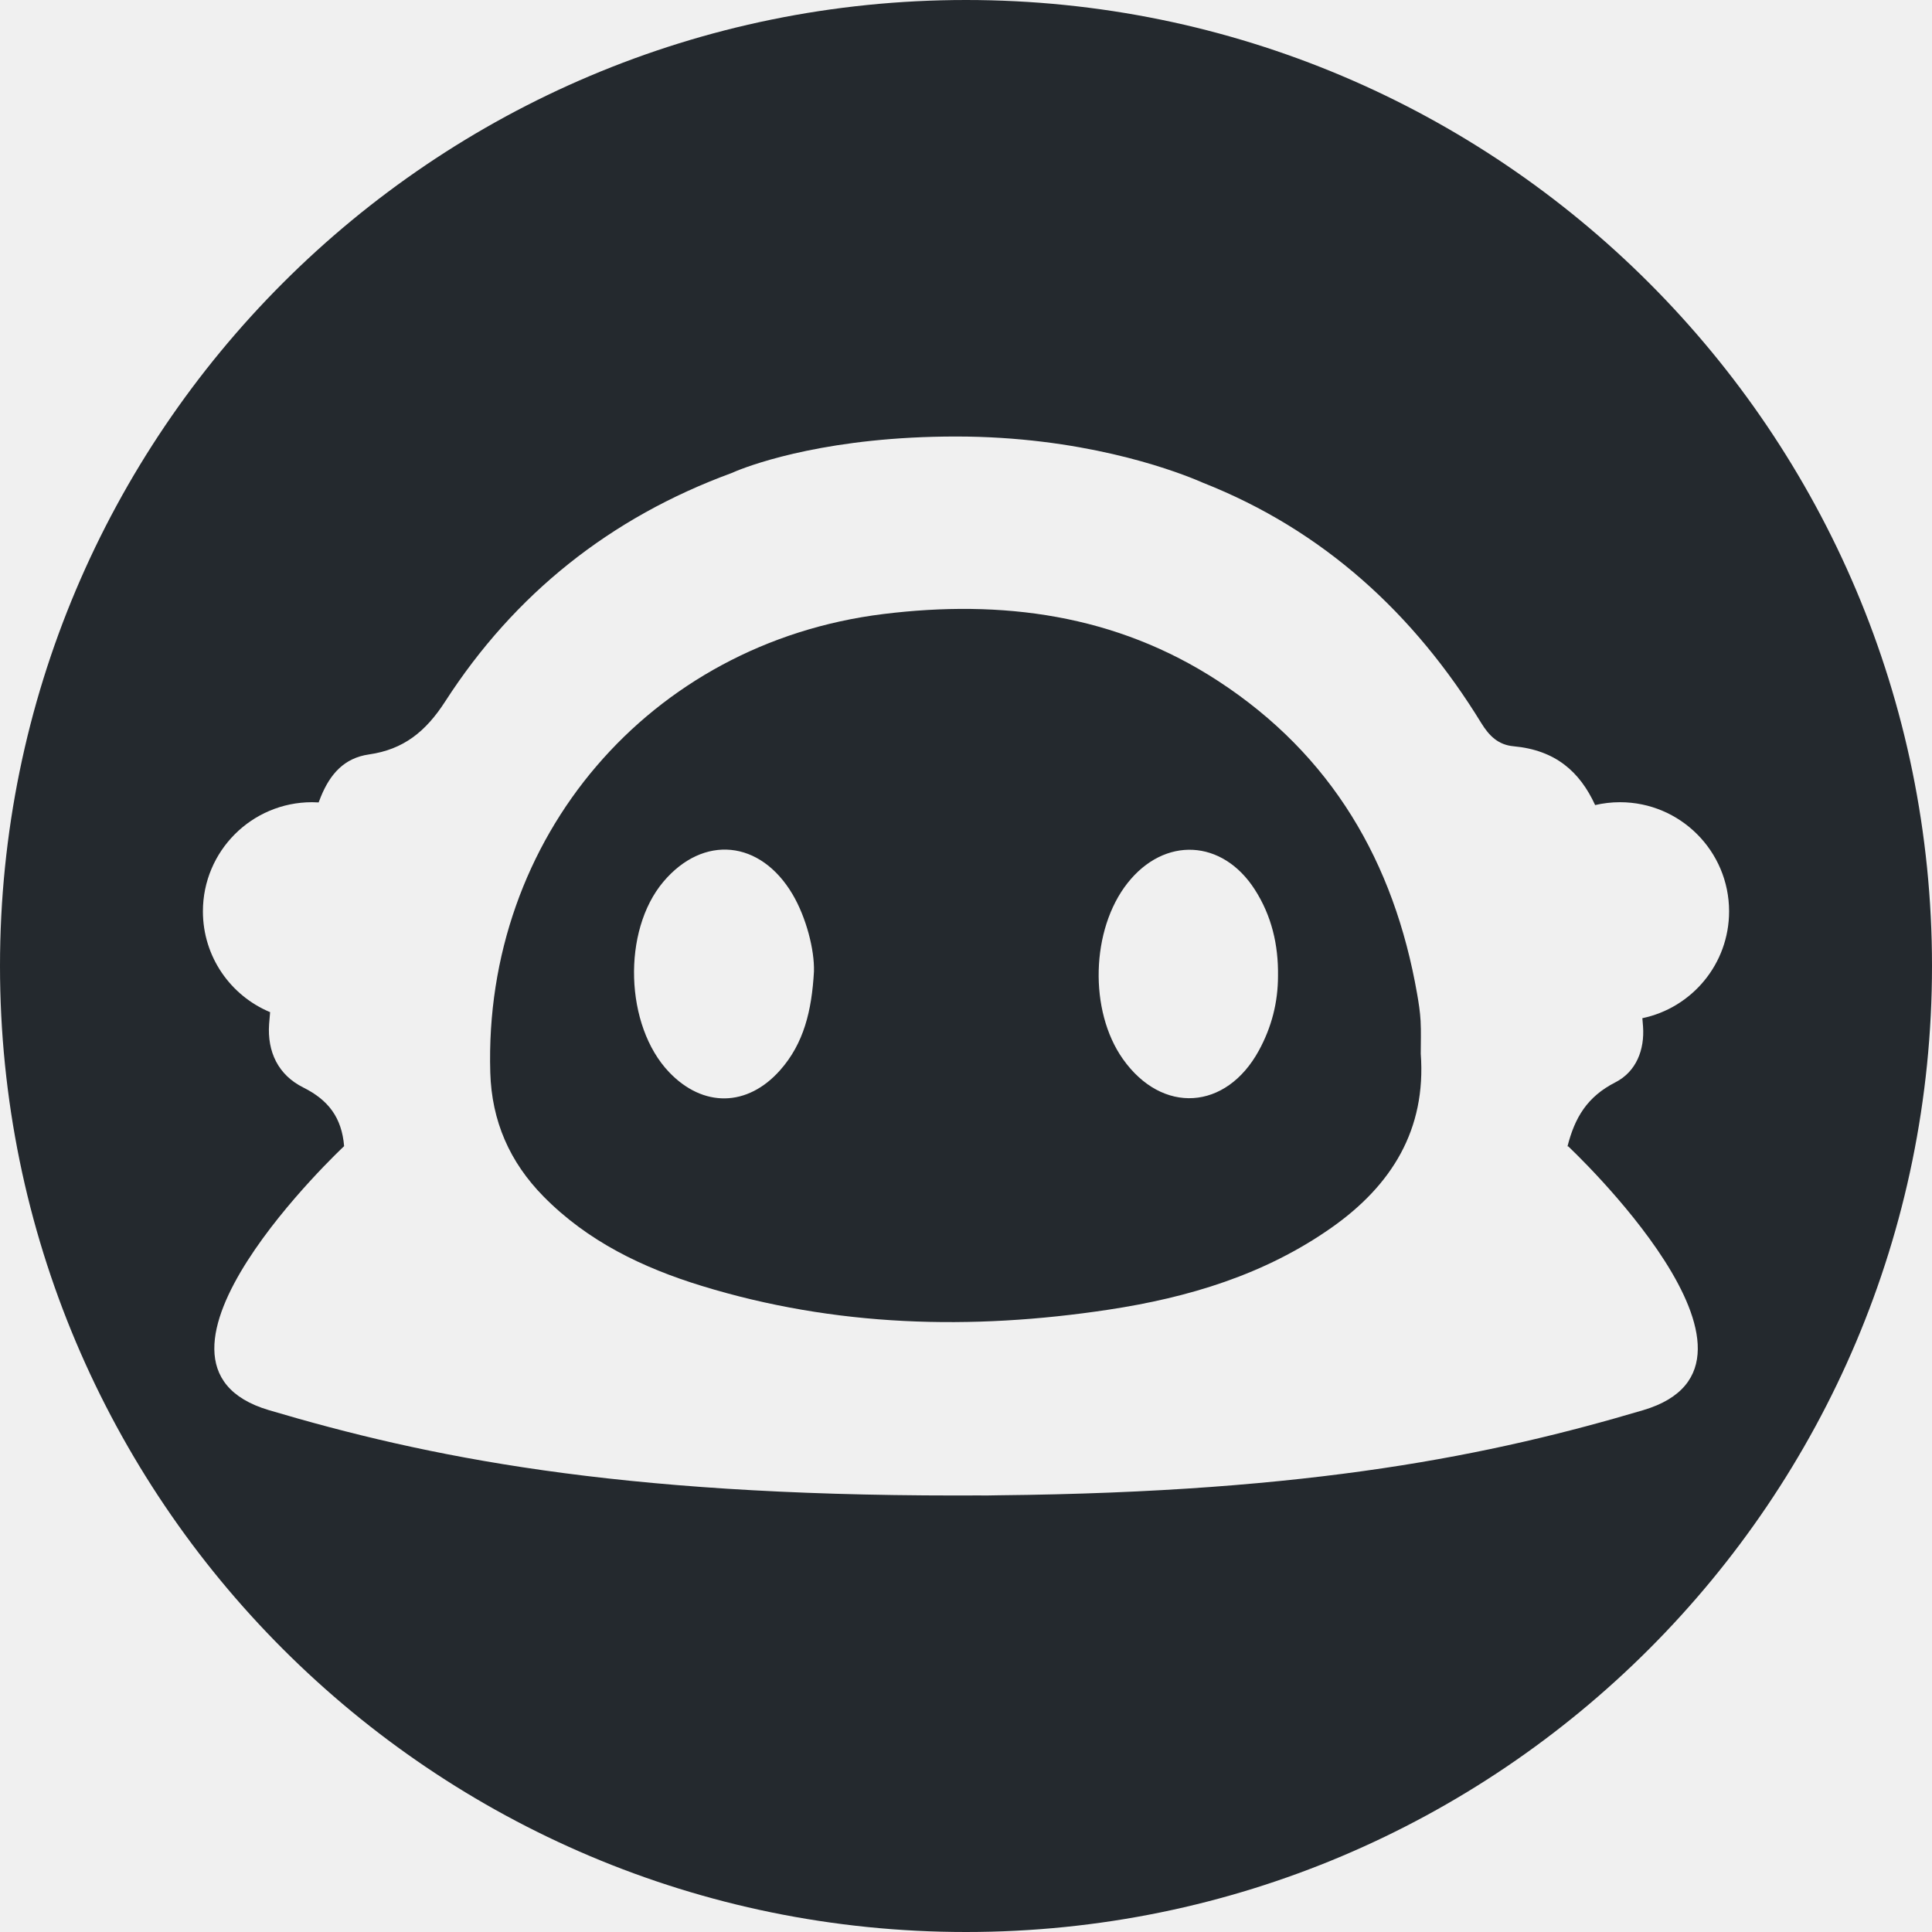
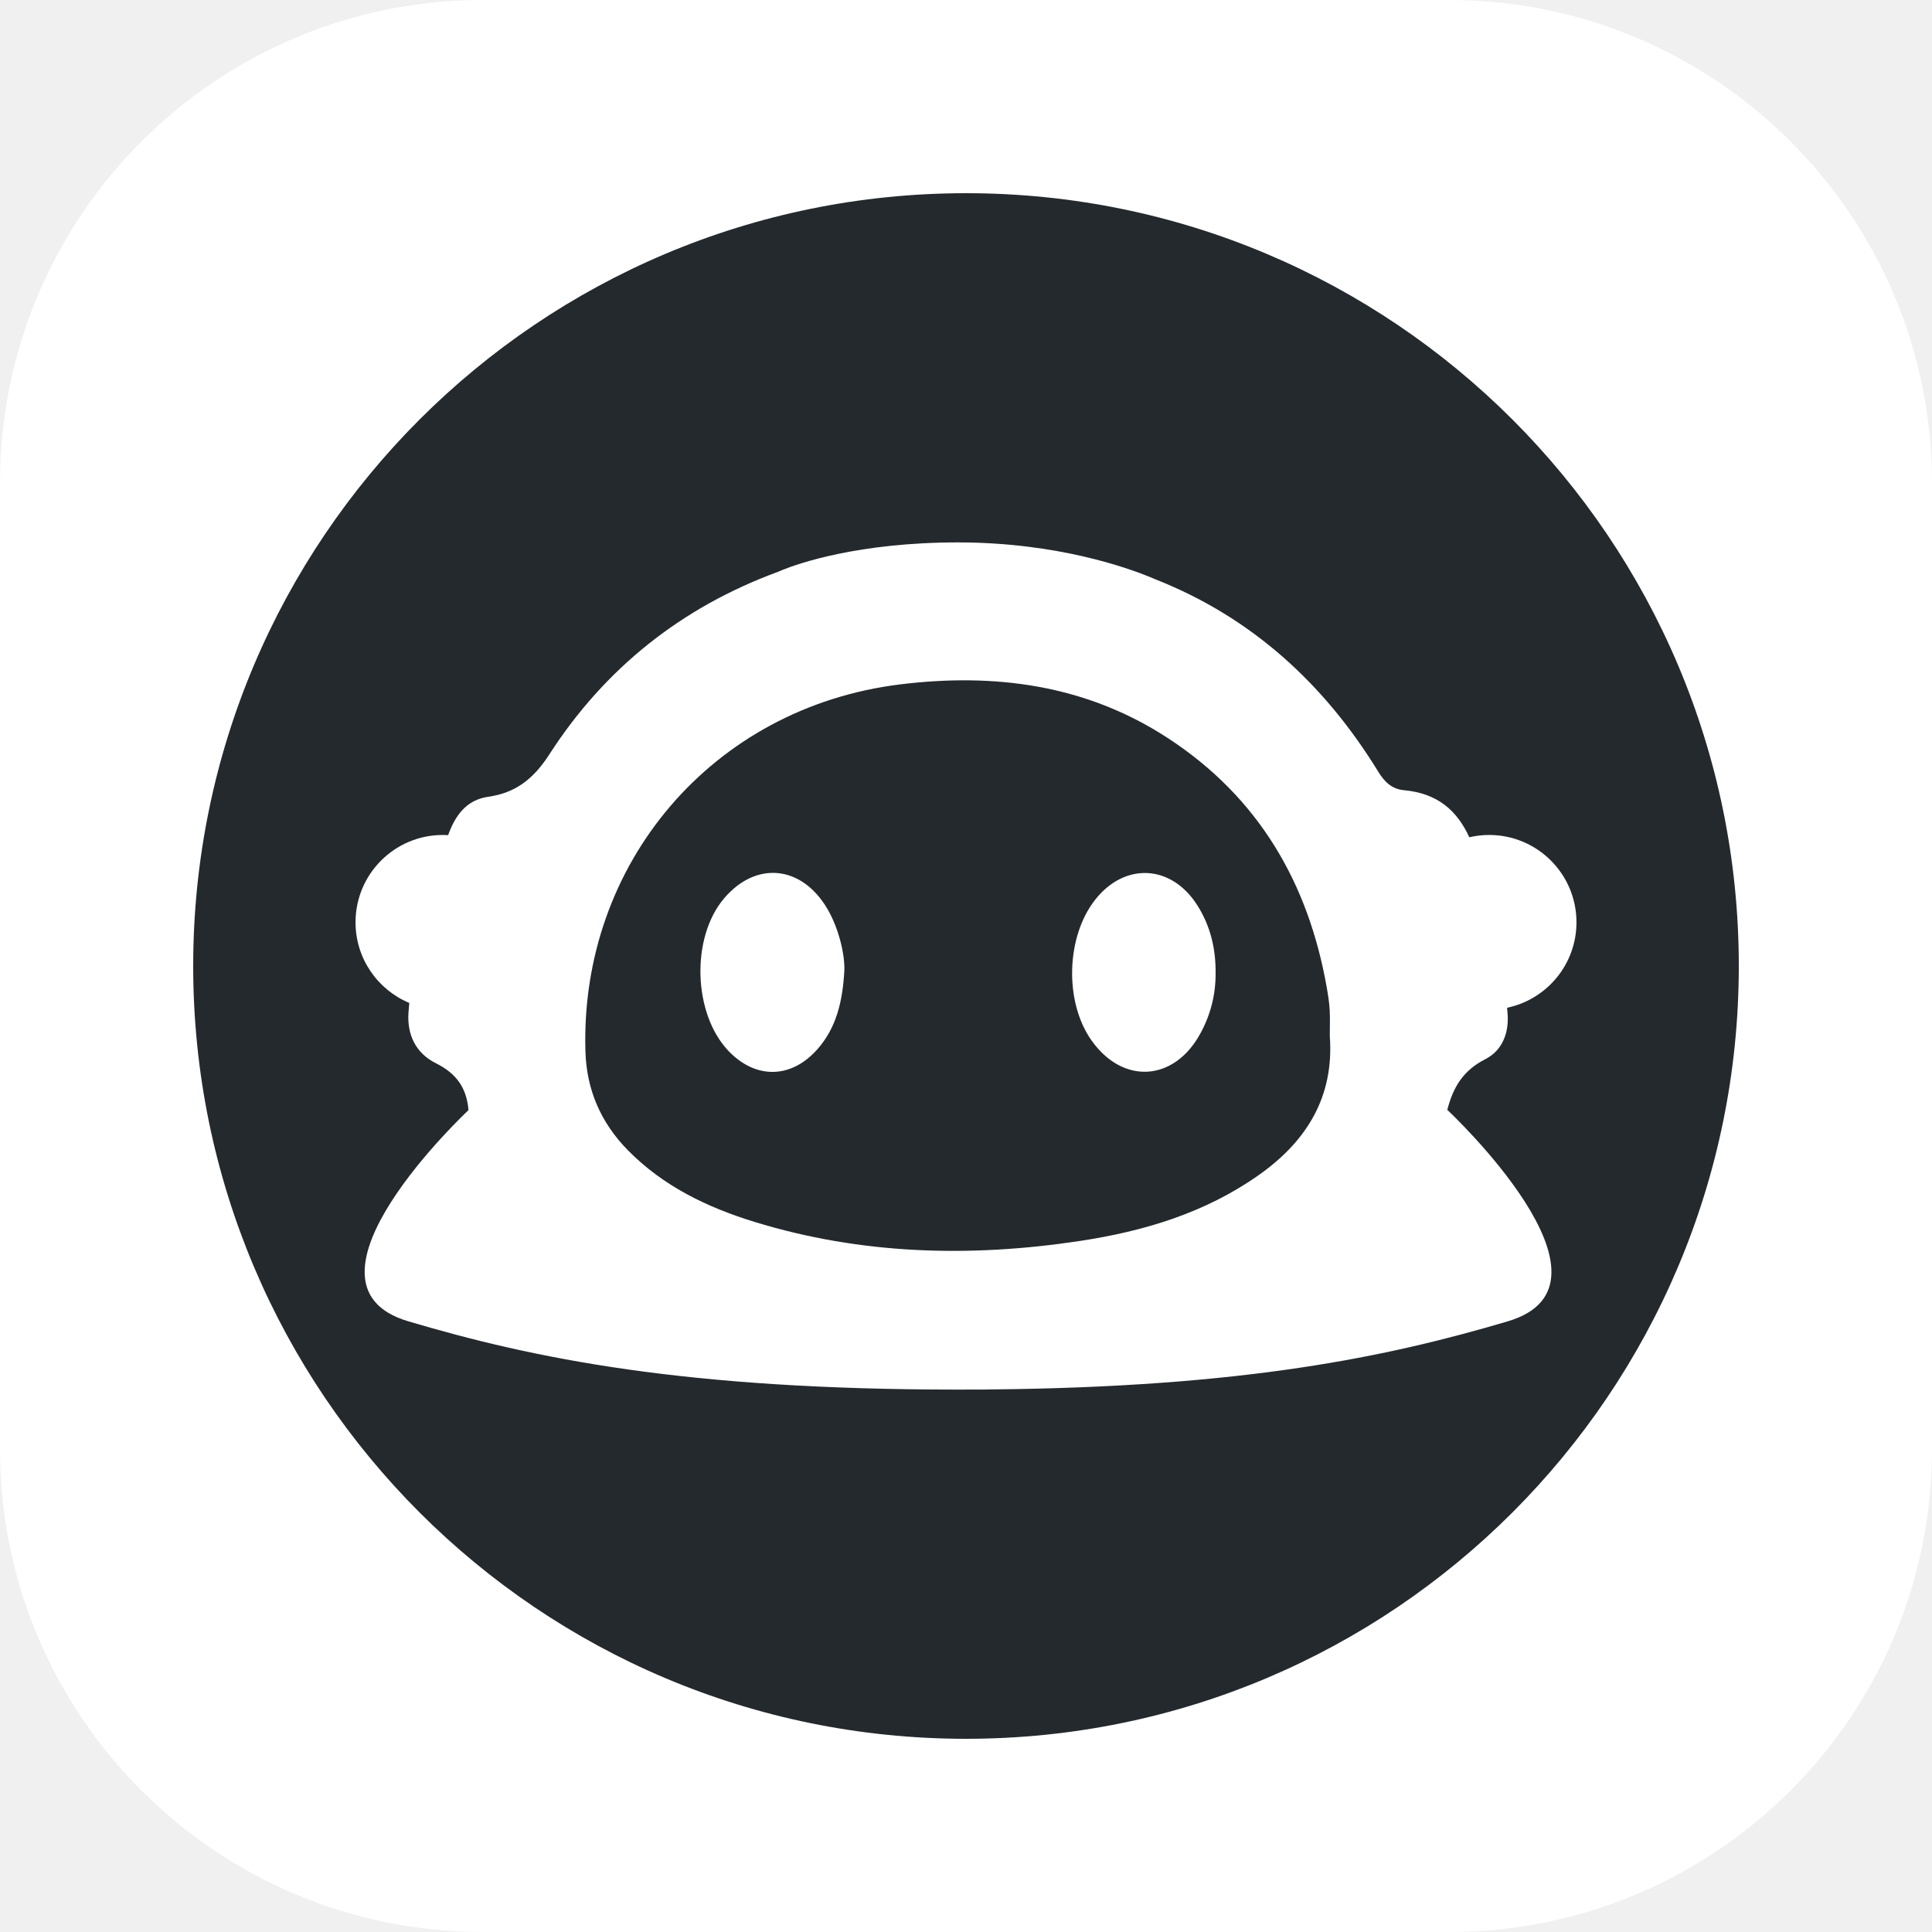
- <svg xmlns="http://www.w3.org/2000/svg" version="1.1" width="628.41" height="628.41">
-   <svg id="SvgjsSvg1107" data-name="Layer 2" viewBox="0 0 628.41 628.41">
-     <defs>
-       <style>
+ <svg xmlns="http://www.w3.org/2000/svg" version="1.1" width="1000" height="1000">
+   <g clip-path="url(#SvgjsClipPath1199)">
+     <rect width="1000" height="1000" fill="#ffffff" />
+     <g transform="matrix(1.273054,0,0,1.273054,100,100)">
+       <svg version="1.1" width="628.41" height="628.41">
+         <svg id="SvgjsSvg1107" data-name="Layer 2" viewBox="0 0 628.41 628.41">
+           <defs>
+             <style>
      .cls-1 {
        fill: #24292e;
        fill-rule: evenodd;
      }
    </style>
-     </defs>
-     <g id="SvgjsG1106" data-name="Layer 1">
-       <g>
-         <path class="cls-1" d="m462.12,342.73c0-3.55.14-7.12-.05-10.65-.16-2.95-.62-5.89-1.13-8.8-7.47-42.85-27.8-77.68-64.65-101.73-33.33-21.76-70.46-26.59-109.04-21.82-76.04,9.41-130.02,72.79-127.78,149.14.46,15.76,6.3,29.09,17.29,40.27,14.38,14.62,32.27,23.22,51.47,29.11,43.41,13.33,87.69,14.5,132.27,7.75,25.94-3.92,50.82-11.36,72.64-26.72,19.53-13.75,30.8-31.87,28.98-56.55Zm-197.37-26.73c-.72,12.78-3.3,23.4-11.01,32.1-10.65,12.01-25.06,12.21-36.11.63-14.4-15.1-15.32-45.98-1.86-61.93,13.01-15.4,31.58-13.59,42.03,4.1,4.42,7.49,7.16,18.04,6.95,25.1Zm144.71,25.71c-10.66,19.49-31.46,20.81-44.23,2.74-11.08-15.67-10.38-42.14,1.51-57.21,12.01-15.24,30.87-14.31,41.4,2.1,5.48,8.53,7.69,18.01,7.55,28.06,0,8.64-2.08,16.71-6.23,24.31Z" />
-         <path class="cls-1" d="m314.2,0C140.67,0,0,140.67,0,314.2s140.67,314.21,314.2,314.21,314.21-140.67,314.21-314.21S487.74,0,314.2,0Zm220.22,333.89c.54,7.52-2.18,14.67-8.98,18.14-9.2,4.7-13.22,11.46-15.61,20.92l.18-.15s75.6,70.72,24.48,85.87c-48.98,14.51-107.24,26.69-209.77,27.69-2.48.07-4.77.08-6.83.05-2.29.01-4.59.02-6.92.02-111.16,0-172.39-12.61-223.51-27.76-51.13-15.15,24.47-85.87,24.47-85.87-.77-9.28-5.11-15-13.29-19.08-8.18-4.08-11.74-11.64-11.11-20.62.09-1.29.22-2.59.33-3.88-12.84-5.35-21.86-18.01-21.86-32.79,0-19.6,15.89-35.5,35.5-35.5.72,0,1.43.03,2.14.07.26-.65.5-1.3.76-1.94,3-7.28,7.53-12.51,15.61-13.67,11.21-1.6,18.45-7.39,24.79-17.22,22.56-35.01,53.81-59.86,93.07-74.27,0,0,.01,0,.03-.01.04-.02.09-.04.14-.06.23-.12.74-.34,1.5-.64,6.36-2.57,30.79-11.21,71.43-11.21s69.38,10.57,77.8,13.98c.07.03.14.06.2.09,1.35.53,2.11.89,2.25.95.01.01.03.01.03.01,39.14,15.43,68.68,42.53,90.56,78.18,2.58,4.21,5.55,7.09,10.48,7.54,13.63,1.25,21.55,8.25,26.55,19.13,2.59-.6,5.29-.93,8.07-.93,19.6,0,35.5,15.9,35.5,35.5,0,17.11-12.1,31.39-28.21,34.75.07.9.15,1.8.22,2.71Z" />
-       </g>
-     </g>
-   </svg>
-   <style>
+             <clipPath id="SvgjsClipPath1199">
+               <rect width="1000" height="1000" x="0" y="0" rx="250" ry="250" />
+             </clipPath>
+           </defs>
+           <g id="SvgjsG1106" data-name="Layer 1">
+             <g>
+               <path class="cls-1" d="m462.12,342.73c0-3.55.14-7.12-.05-10.65-.16-2.95-.62-5.89-1.13-8.8-7.47-42.85-27.8-77.68-64.65-101.73-33.33-21.76-70.46-26.59-109.04-21.82-76.04,9.41-130.02,72.79-127.78,149.14.46,15.76,6.3,29.09,17.29,40.27,14.38,14.62,32.27,23.22,51.47,29.11,43.41,13.33,87.69,14.5,132.27,7.75,25.94-3.92,50.82-11.36,72.64-26.72,19.53-13.75,30.8-31.87,28.98-56.55Zm-197.37-26.73c-.72,12.78-3.3,23.4-11.01,32.1-10.65,12.01-25.06,12.21-36.11.63-14.4-15.1-15.32-45.98-1.86-61.93,13.01-15.4,31.58-13.59,42.03,4.1,4.42,7.49,7.16,18.04,6.95,25.1Zm144.71,25.71c-10.66,19.49-31.46,20.81-44.23,2.74-11.08-15.67-10.38-42.14,1.51-57.21,12.01-15.24,30.87-14.31,41.4,2.1,5.48,8.53,7.69,18.01,7.55,28.06,0,8.64-2.08,16.71-6.23,24.31Z" />
+               <path class="cls-1" d="m314.2,0C140.67,0,0,140.67,0,314.2s140.67,314.21,314.2,314.21,314.21-140.67,314.21-314.21S487.74,0,314.2,0Zm220.22,333.89c.54,7.52-2.18,14.67-8.98,18.14-9.2,4.7-13.22,11.46-15.61,20.92l.18-.15s75.6,70.72,24.48,85.87c-48.98,14.51-107.24,26.69-209.77,27.69-2.48.07-4.77.08-6.83.05-2.29.01-4.59.02-6.92.02-111.16,0-172.39-12.61-223.51-27.76-51.13-15.15,24.47-85.87,24.47-85.87-.77-9.28-5.11-15-13.29-19.08-8.18-4.08-11.74-11.64-11.11-20.62.09-1.29.22-2.59.33-3.88-12.84-5.35-21.86-18.01-21.86-32.79,0-19.6,15.89-35.5,35.5-35.5.72,0,1.43.03,2.14.07.26-.65.5-1.3.76-1.94,3-7.28,7.53-12.51,15.61-13.67,11.21-1.6,18.45-7.39,24.79-17.22,22.56-35.01,53.81-59.86,93.07-74.27,0,0,.01,0,.03-.01.04-.02.09-.04.14-.06.23-.12.74-.34,1.5-.64,6.36-2.57,30.79-11.21,71.43-11.21s69.38,10.57,77.8,13.98c.07.03.14.06.2.09,1.35.53,2.11.89,2.25.95.01.01.03.01.03.01,39.14,15.43,68.68,42.53,90.56,78.18,2.58,4.21,5.55,7.09,10.48,7.54,13.63,1.25,21.55,8.25,26.55,19.13,2.59-.6,5.29-.93,8.07-.93,19.6,0,35.5,15.9,35.5,35.5,0,17.11-12.1,31.39-28.21,34.75.07.9.15,1.8.22,2.71Z" />
+             </g>
+           </g>
+         </svg>
+         <style>
    @media (prefers-color-scheme: light) {
      :root { filter: none; }
    }
    @media (prefers-color-scheme: dark) {
      :root { filter: invert(100%); }
    }
  </style>
+       </svg>
+     </g>
+   </g>
</svg>
